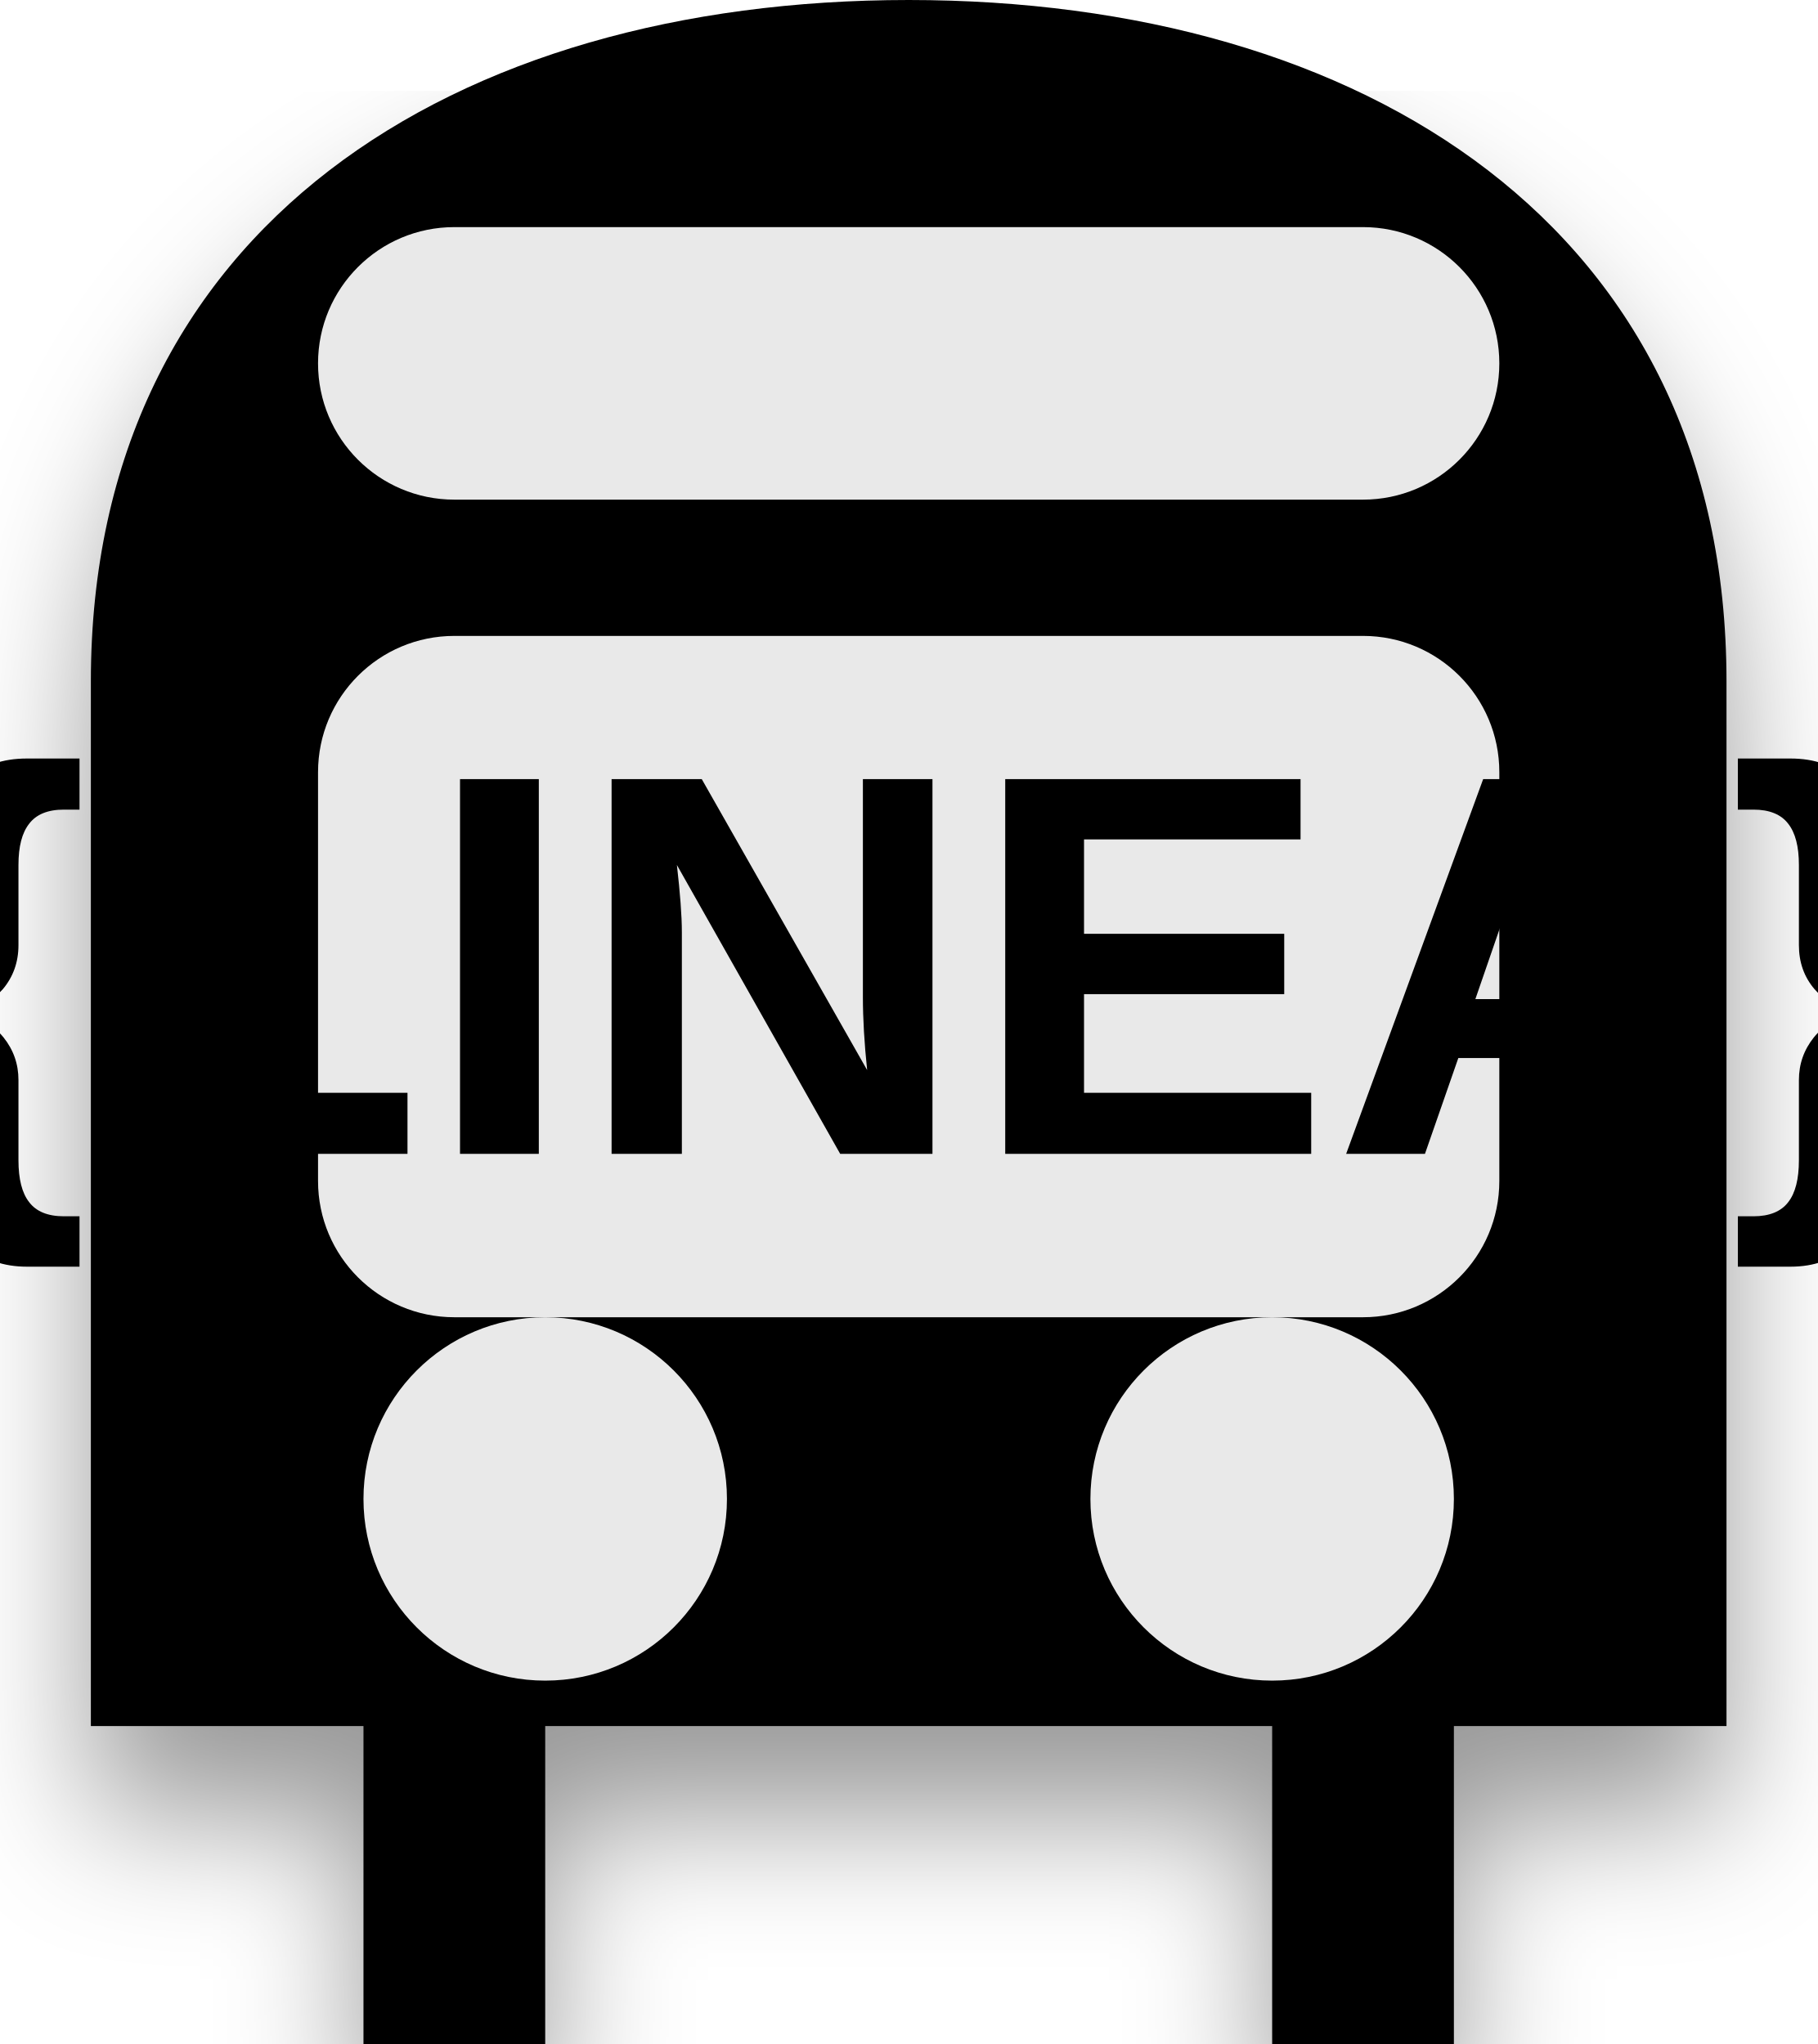
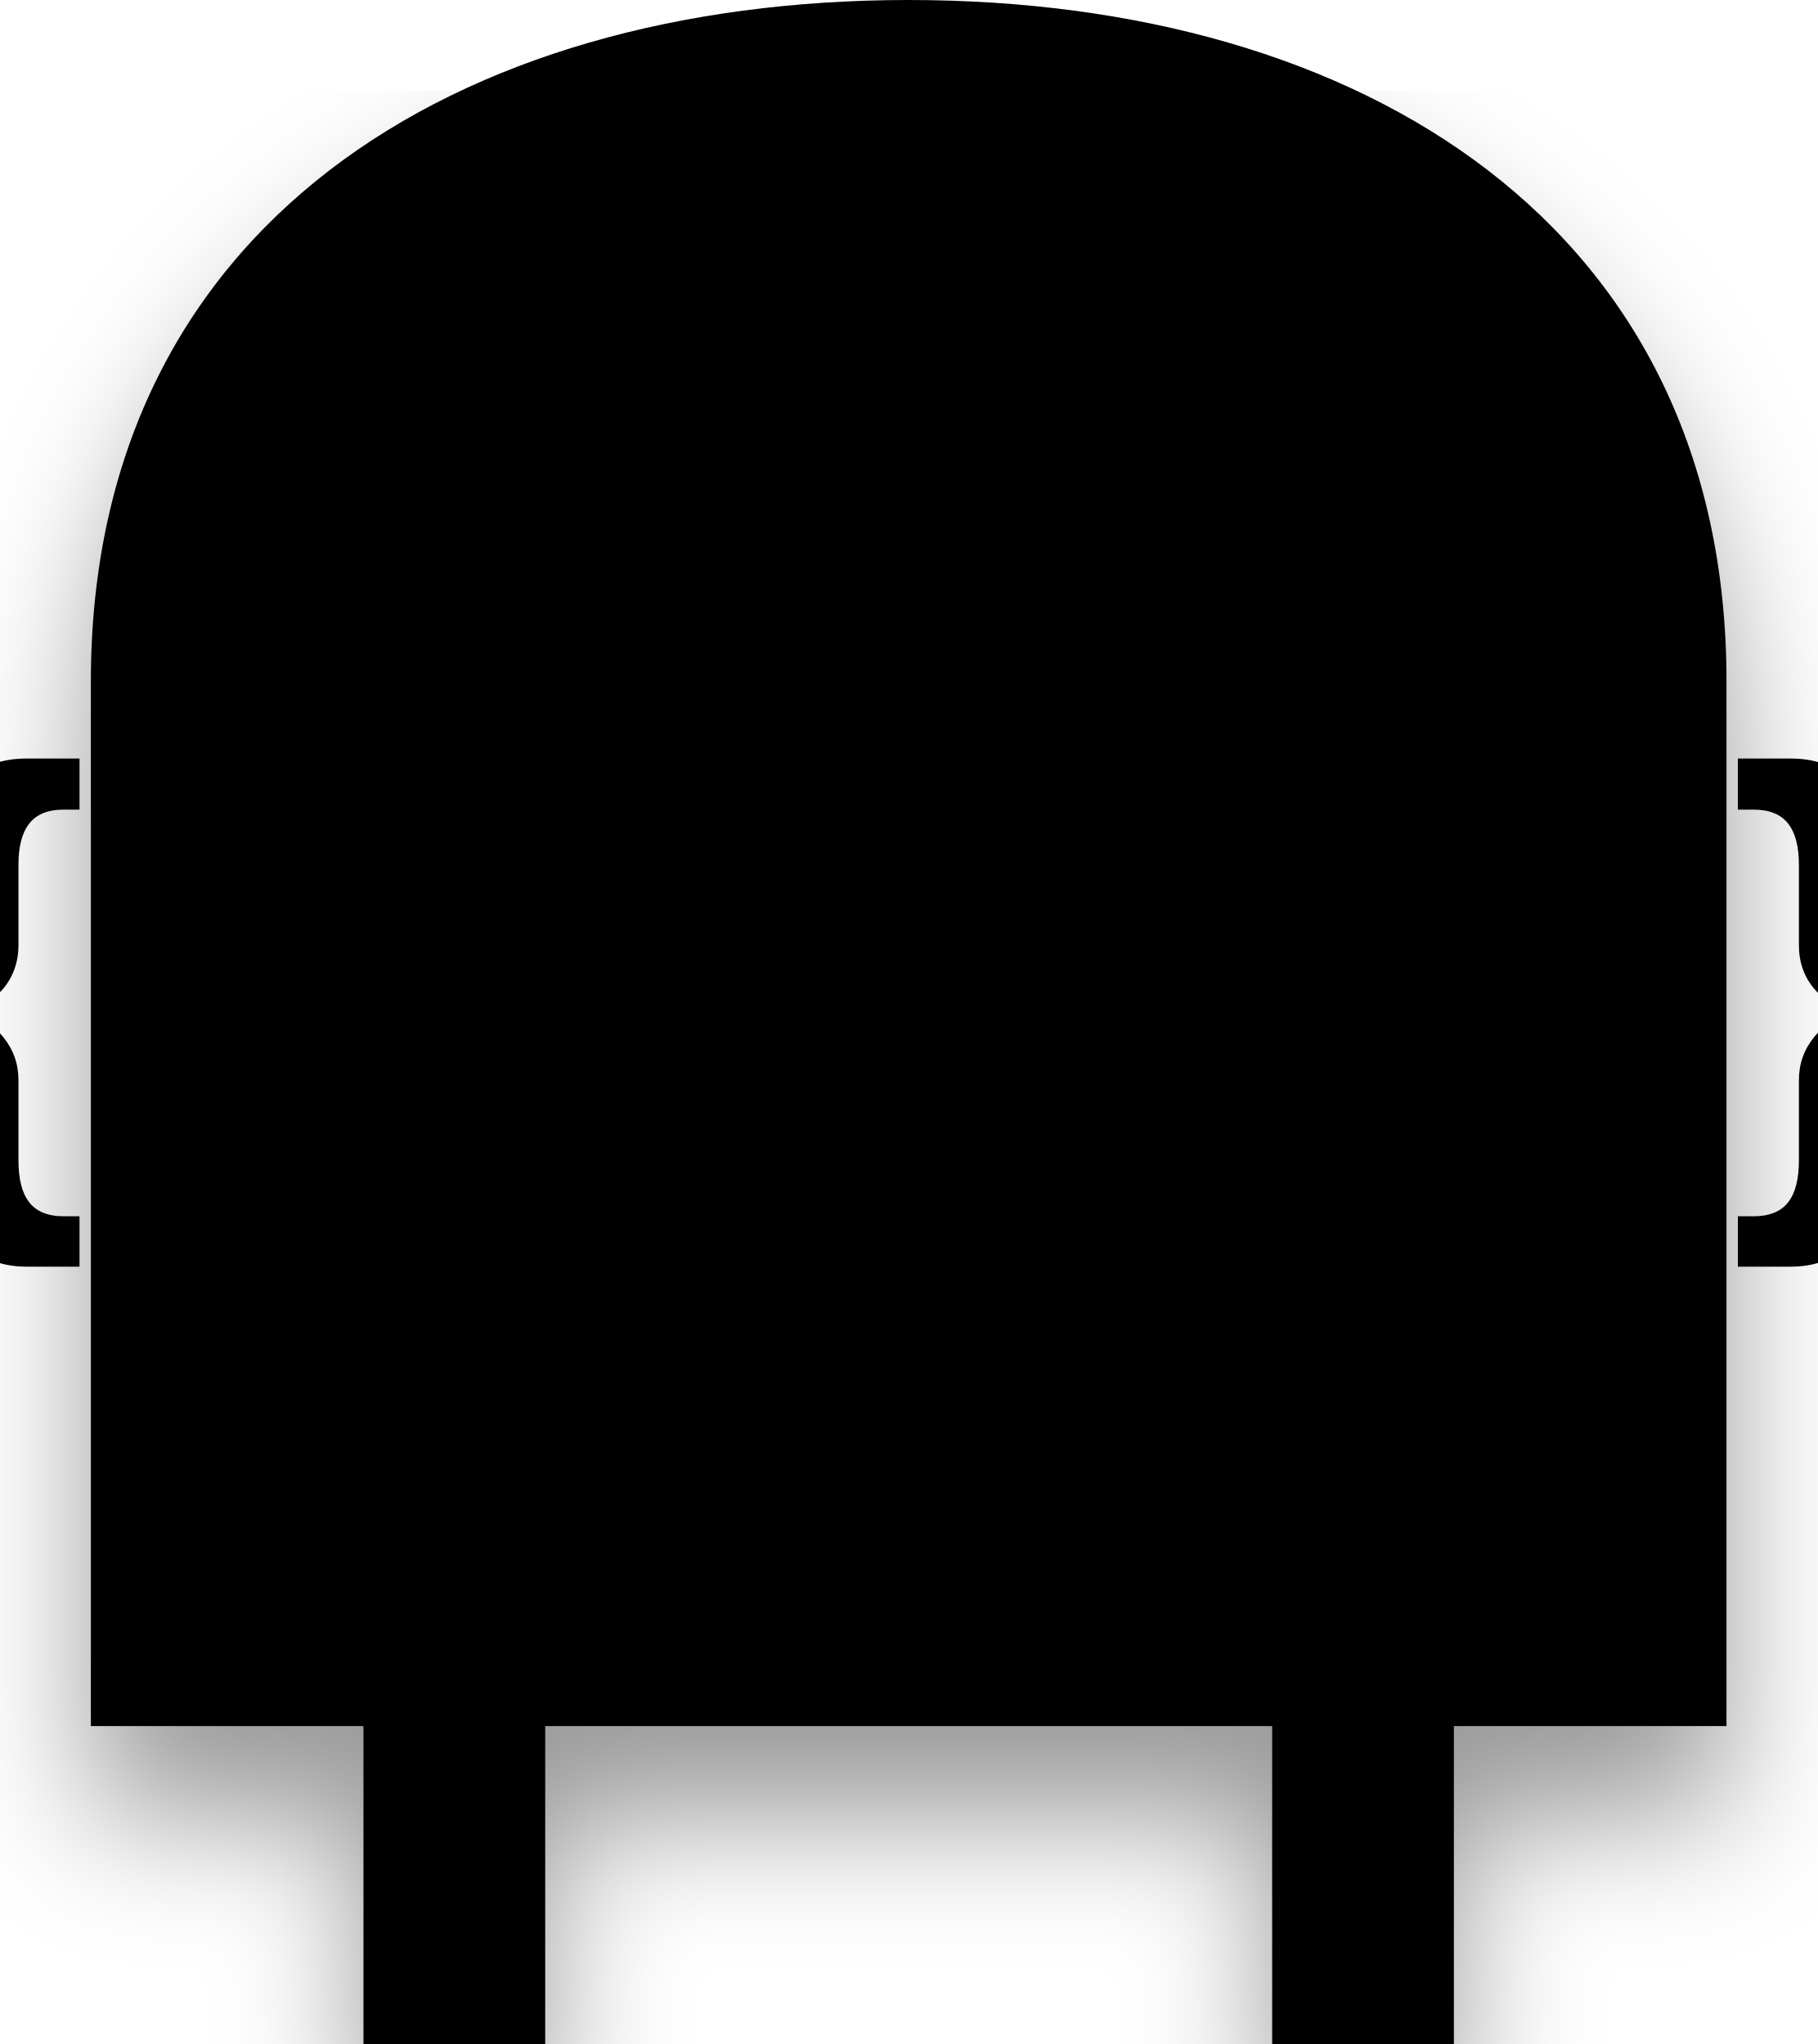
<svg xmlns="http://www.w3.org/2000/svg" width="40" height="45" viewBox="0 0 40 45">
  <defs>
    <filter id="shadow" x="-20%" y="-20%" width="140%" height="140%">
      <feDropShadow dx="0" dy="2" stdDeviation="1.5" flood-color="black" flood-opacity="0.4" />
    </filter>
  </defs>
  <path d="M 2,15             C 2,5 10,0 20,0             C 30,0 38,5 38,15             L 38,38             L 32,38             L 32,45             L 28,45             L 28,38             L 12,38             L 12,45             L 8,45             L 8,38             L 2,38 Z" fill="{COLOR}" filter="url(#shadow)" />
-   <rect x="7" y="5" width="26" height="6" rx="3" fill="#E9E9E9" />
-   <rect x="7" y="14" width="26" height="15" rx="3" fill="#E9E9E9" />
-   <circle cx="12" cy="33" r="4" fill="#E9E9E9" />
-   <circle cx="28" cy="33" r="4" fill="#E9E9E9" />
+   <rect x="7" y="5" width="26" height="6" rx="3" fill="#000000" />
+   <rect x="7" y="14" width="26" height="15" rx="3" fill="#000000" />
+   <circle cx="12" cy="33" r="4" fill="#000000" />
+   <circle cx="28" cy="33" r="4" fill="#000000" />
  <text x="20" y="22" font-family="Arial, sans-serif" font-size="12px" font-weight="bold" fill="{COLOR}" text-anchor="middle" dominant-baseline="middle">
    {LINEA}
  </text>
  <rect x="0" y="0" width="40" height="45" fill="none" pointer-events="all" />
</svg>
